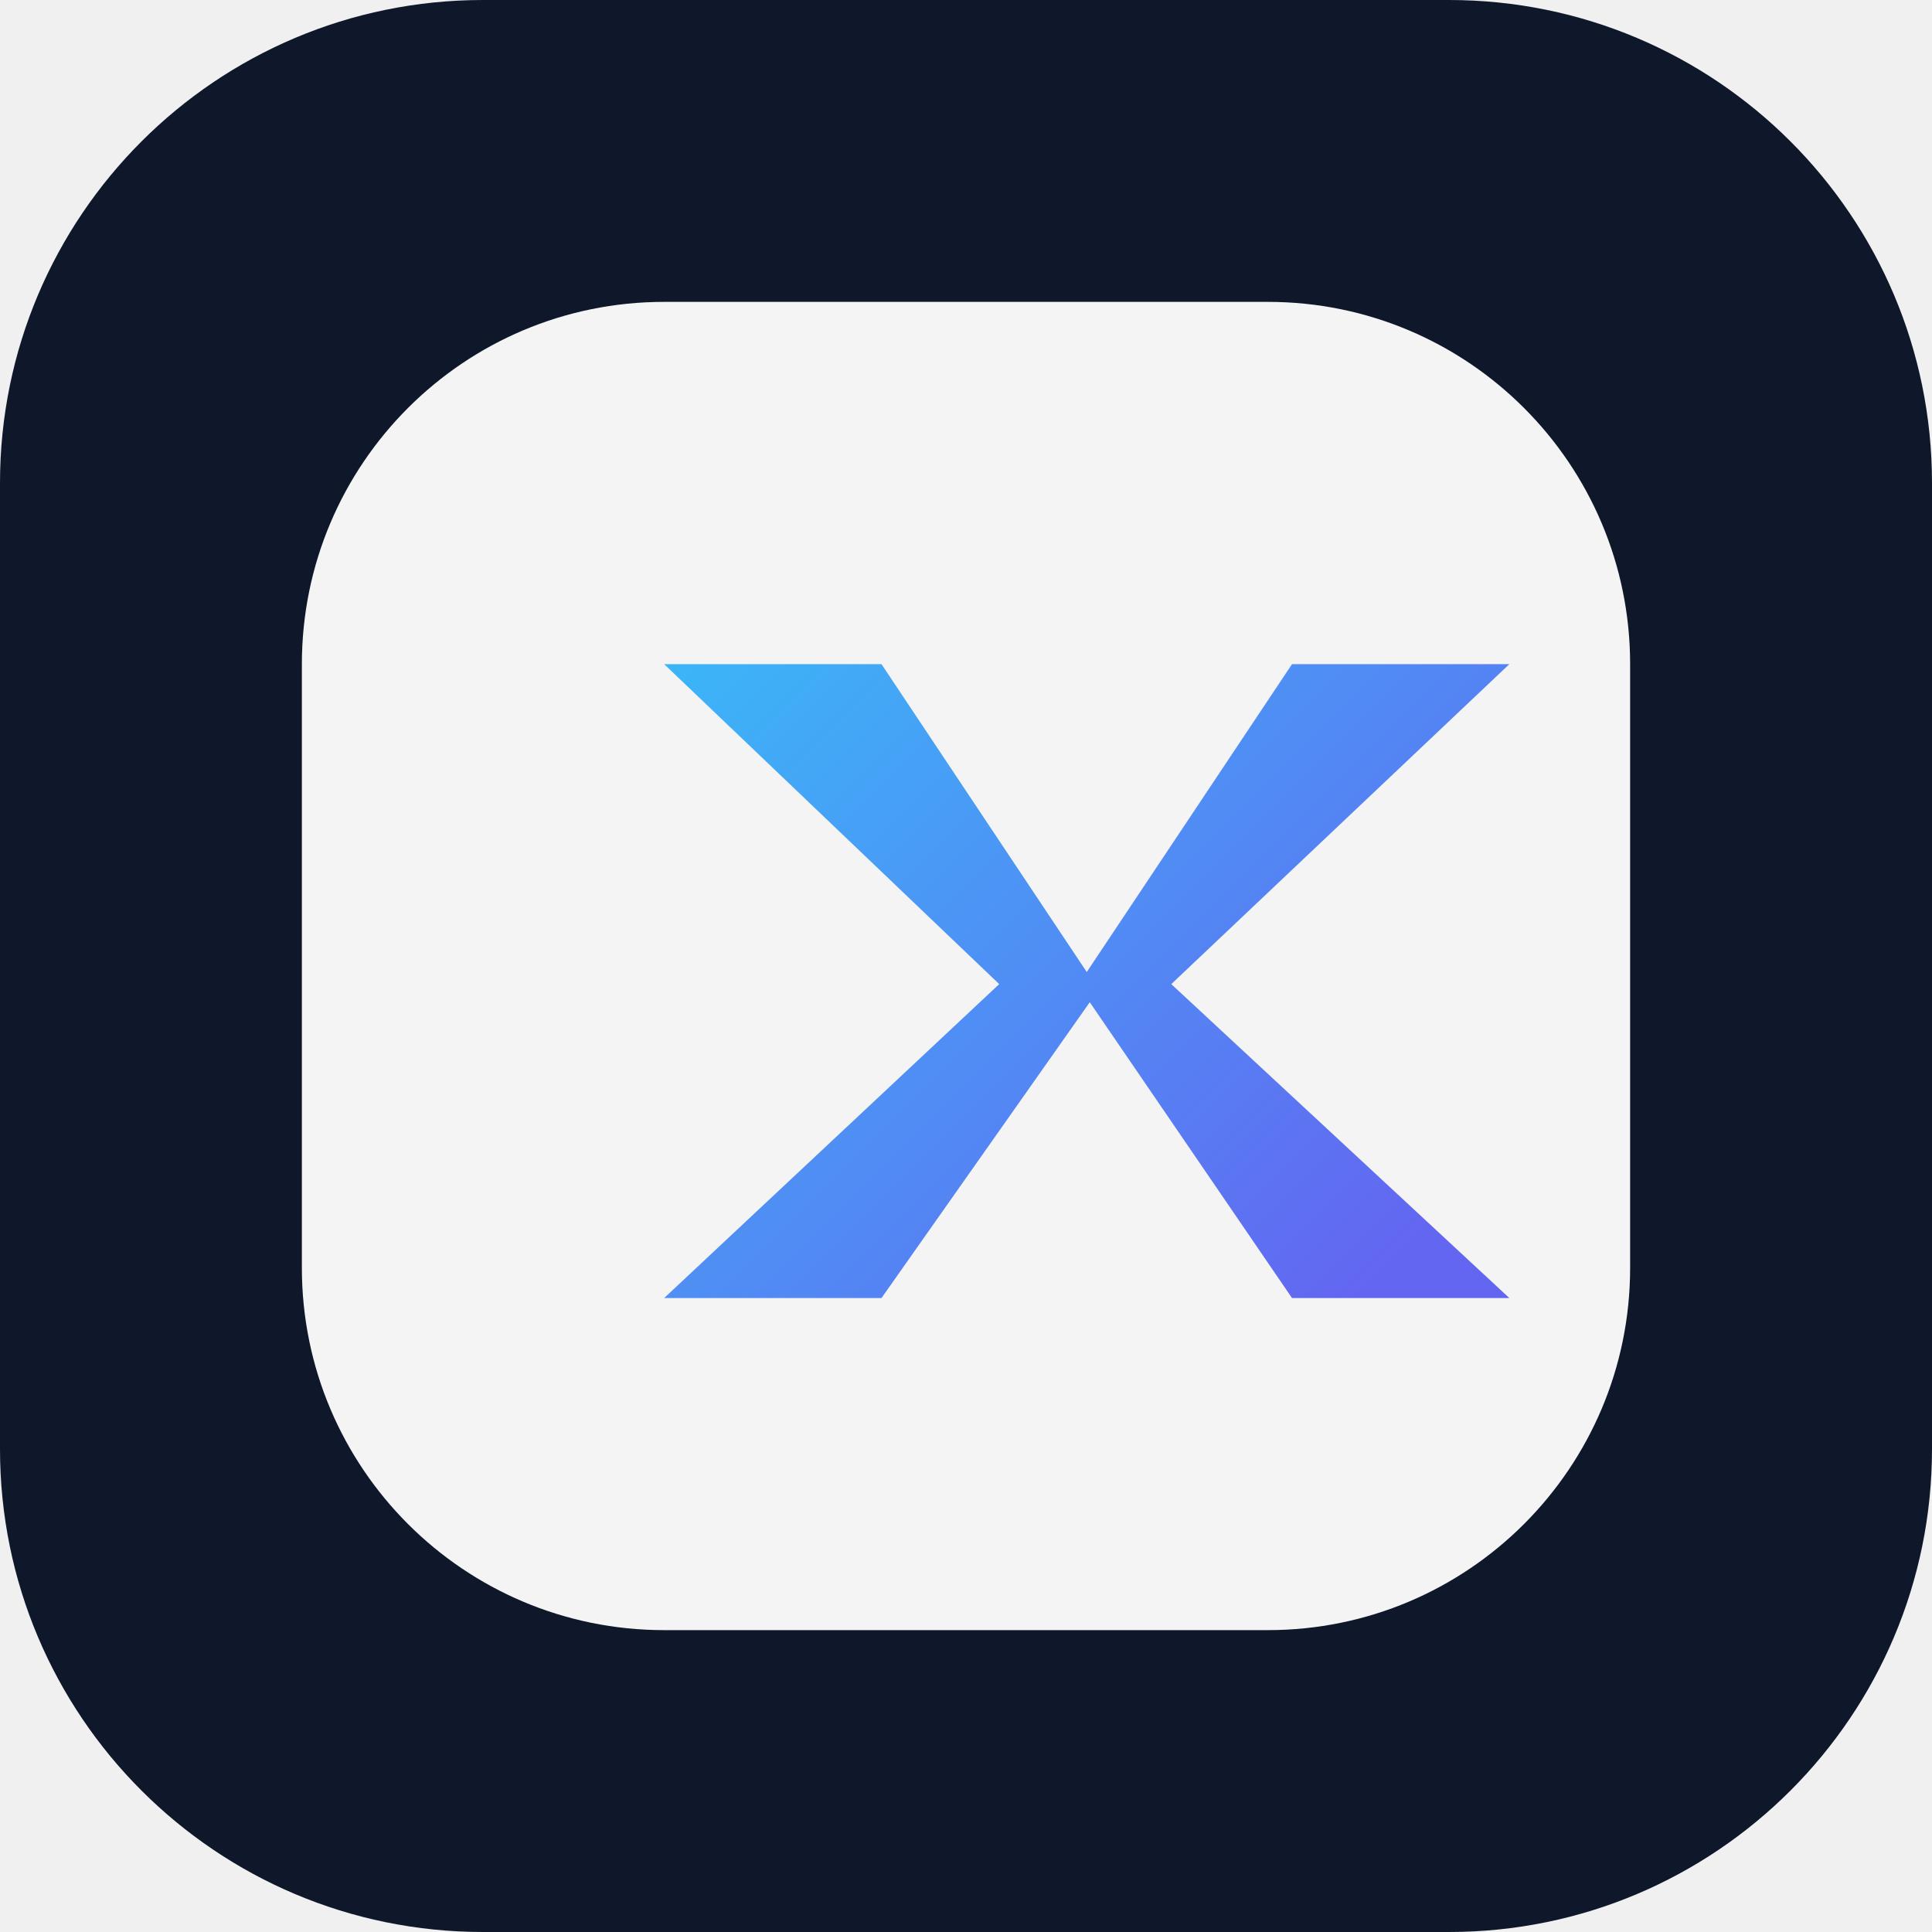
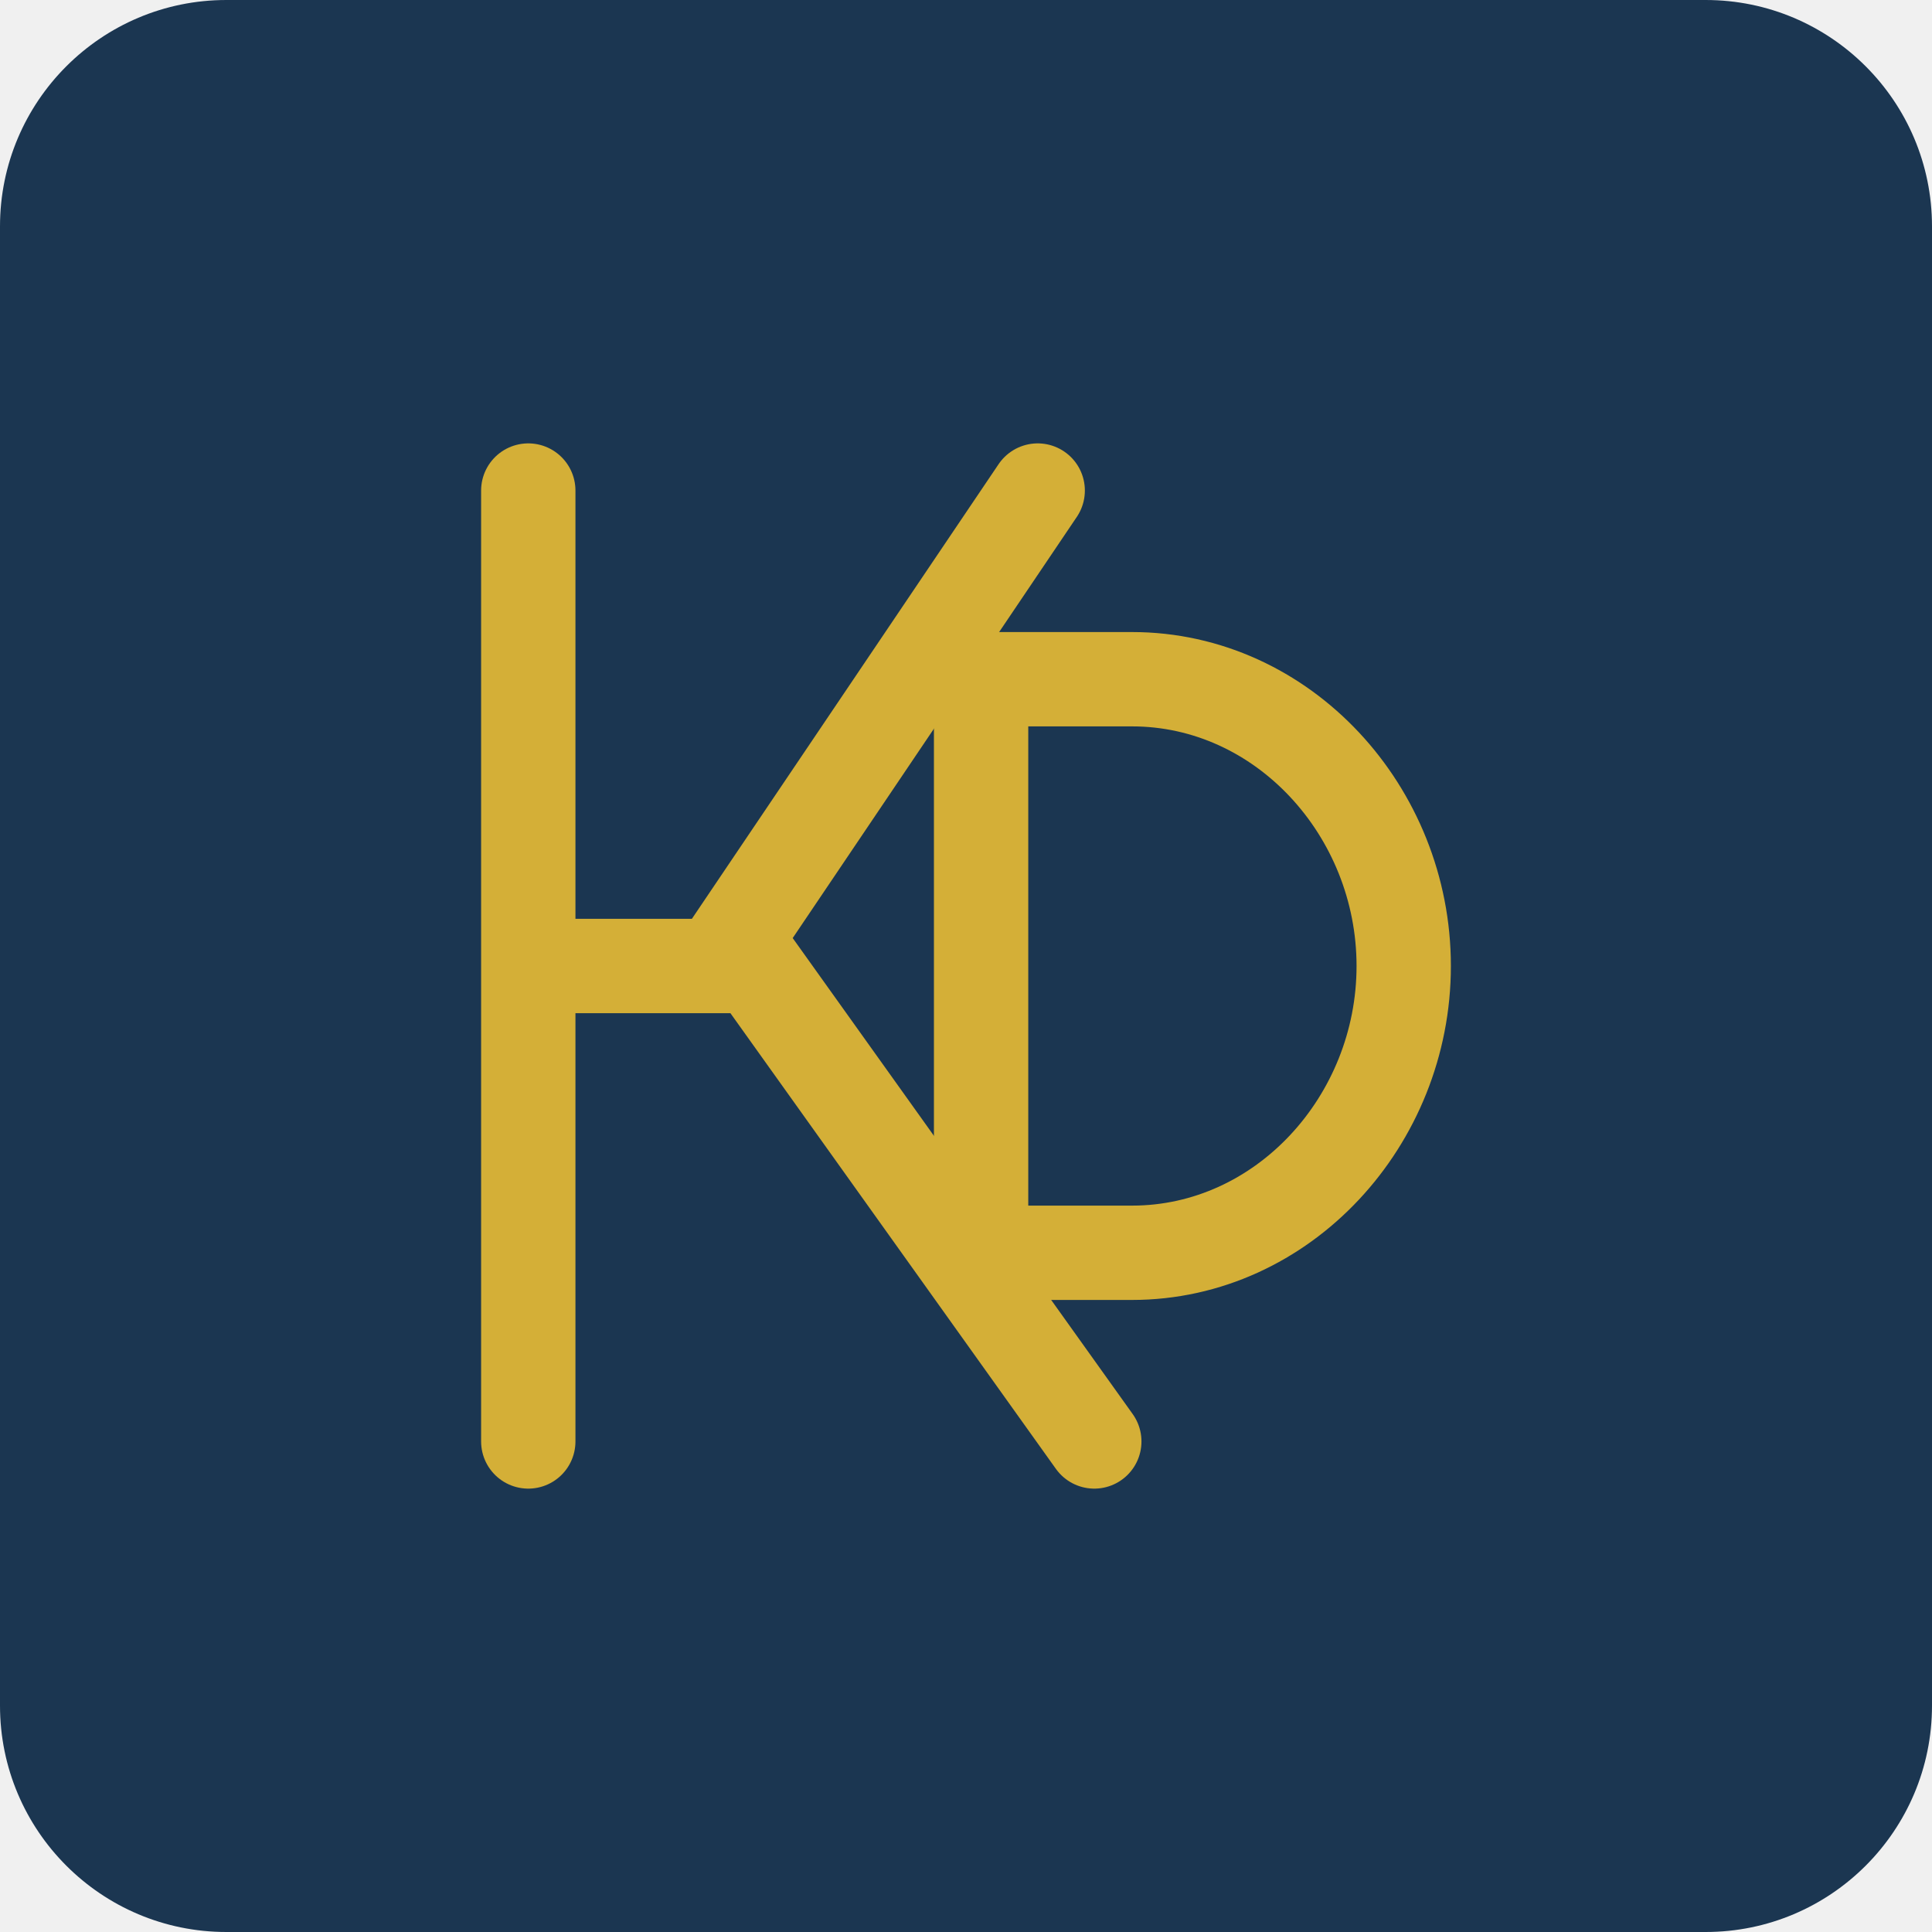
- <svg xmlns="http://www.w3.org/2000/svg" viewBox="0 0 64 64" role="img" aria-label="Anjali monogram">
-   <rect width="64" height="64" rx="16" fill="#0f172a" />
-   <rect x="10" y="10" width="44" height="44" rx="12" fill="#ffffff" opacity="0.95" />
-   <path d="M22 22h7.2l6.8 10.2L42.8 22H50l-11.2 10.6L50 43H42.8l-6.7-9.8L29.2 43H22l11.1-10.4L22 22Z" fill="url(#g)" />
-   <defs>
-     <linearGradient id="g" x1="20" y1="20" x2="44" y2="44" gradientUnits="userSpaceOnUse">
-       <stop stop-color="#38bdf8" />
-       <stop offset="1" stop-color="#6366f1" />
-     </linearGradient>
-   </defs>
+ <svg xmlns="http://www.w3.org/2000/svg" width="512" height="512" viewBox="0 0 512 512" fill="none">
+   <rect width="512" height="512" rx="60" fill="#1b3651" />
+   <path d="M140 130V382M140 256H190L275 130M140 256H200L290 382" stroke="#d4af37" stroke-width="25" stroke-linecap="round" stroke-linejoin="round" />
+   <path d="M372 256C372 215 340 180 300 180H260V332H300C340 332 372 297 372 256Z" stroke="#d4af37" stroke-width="25" stroke-linejoin="round" />
</svg>
